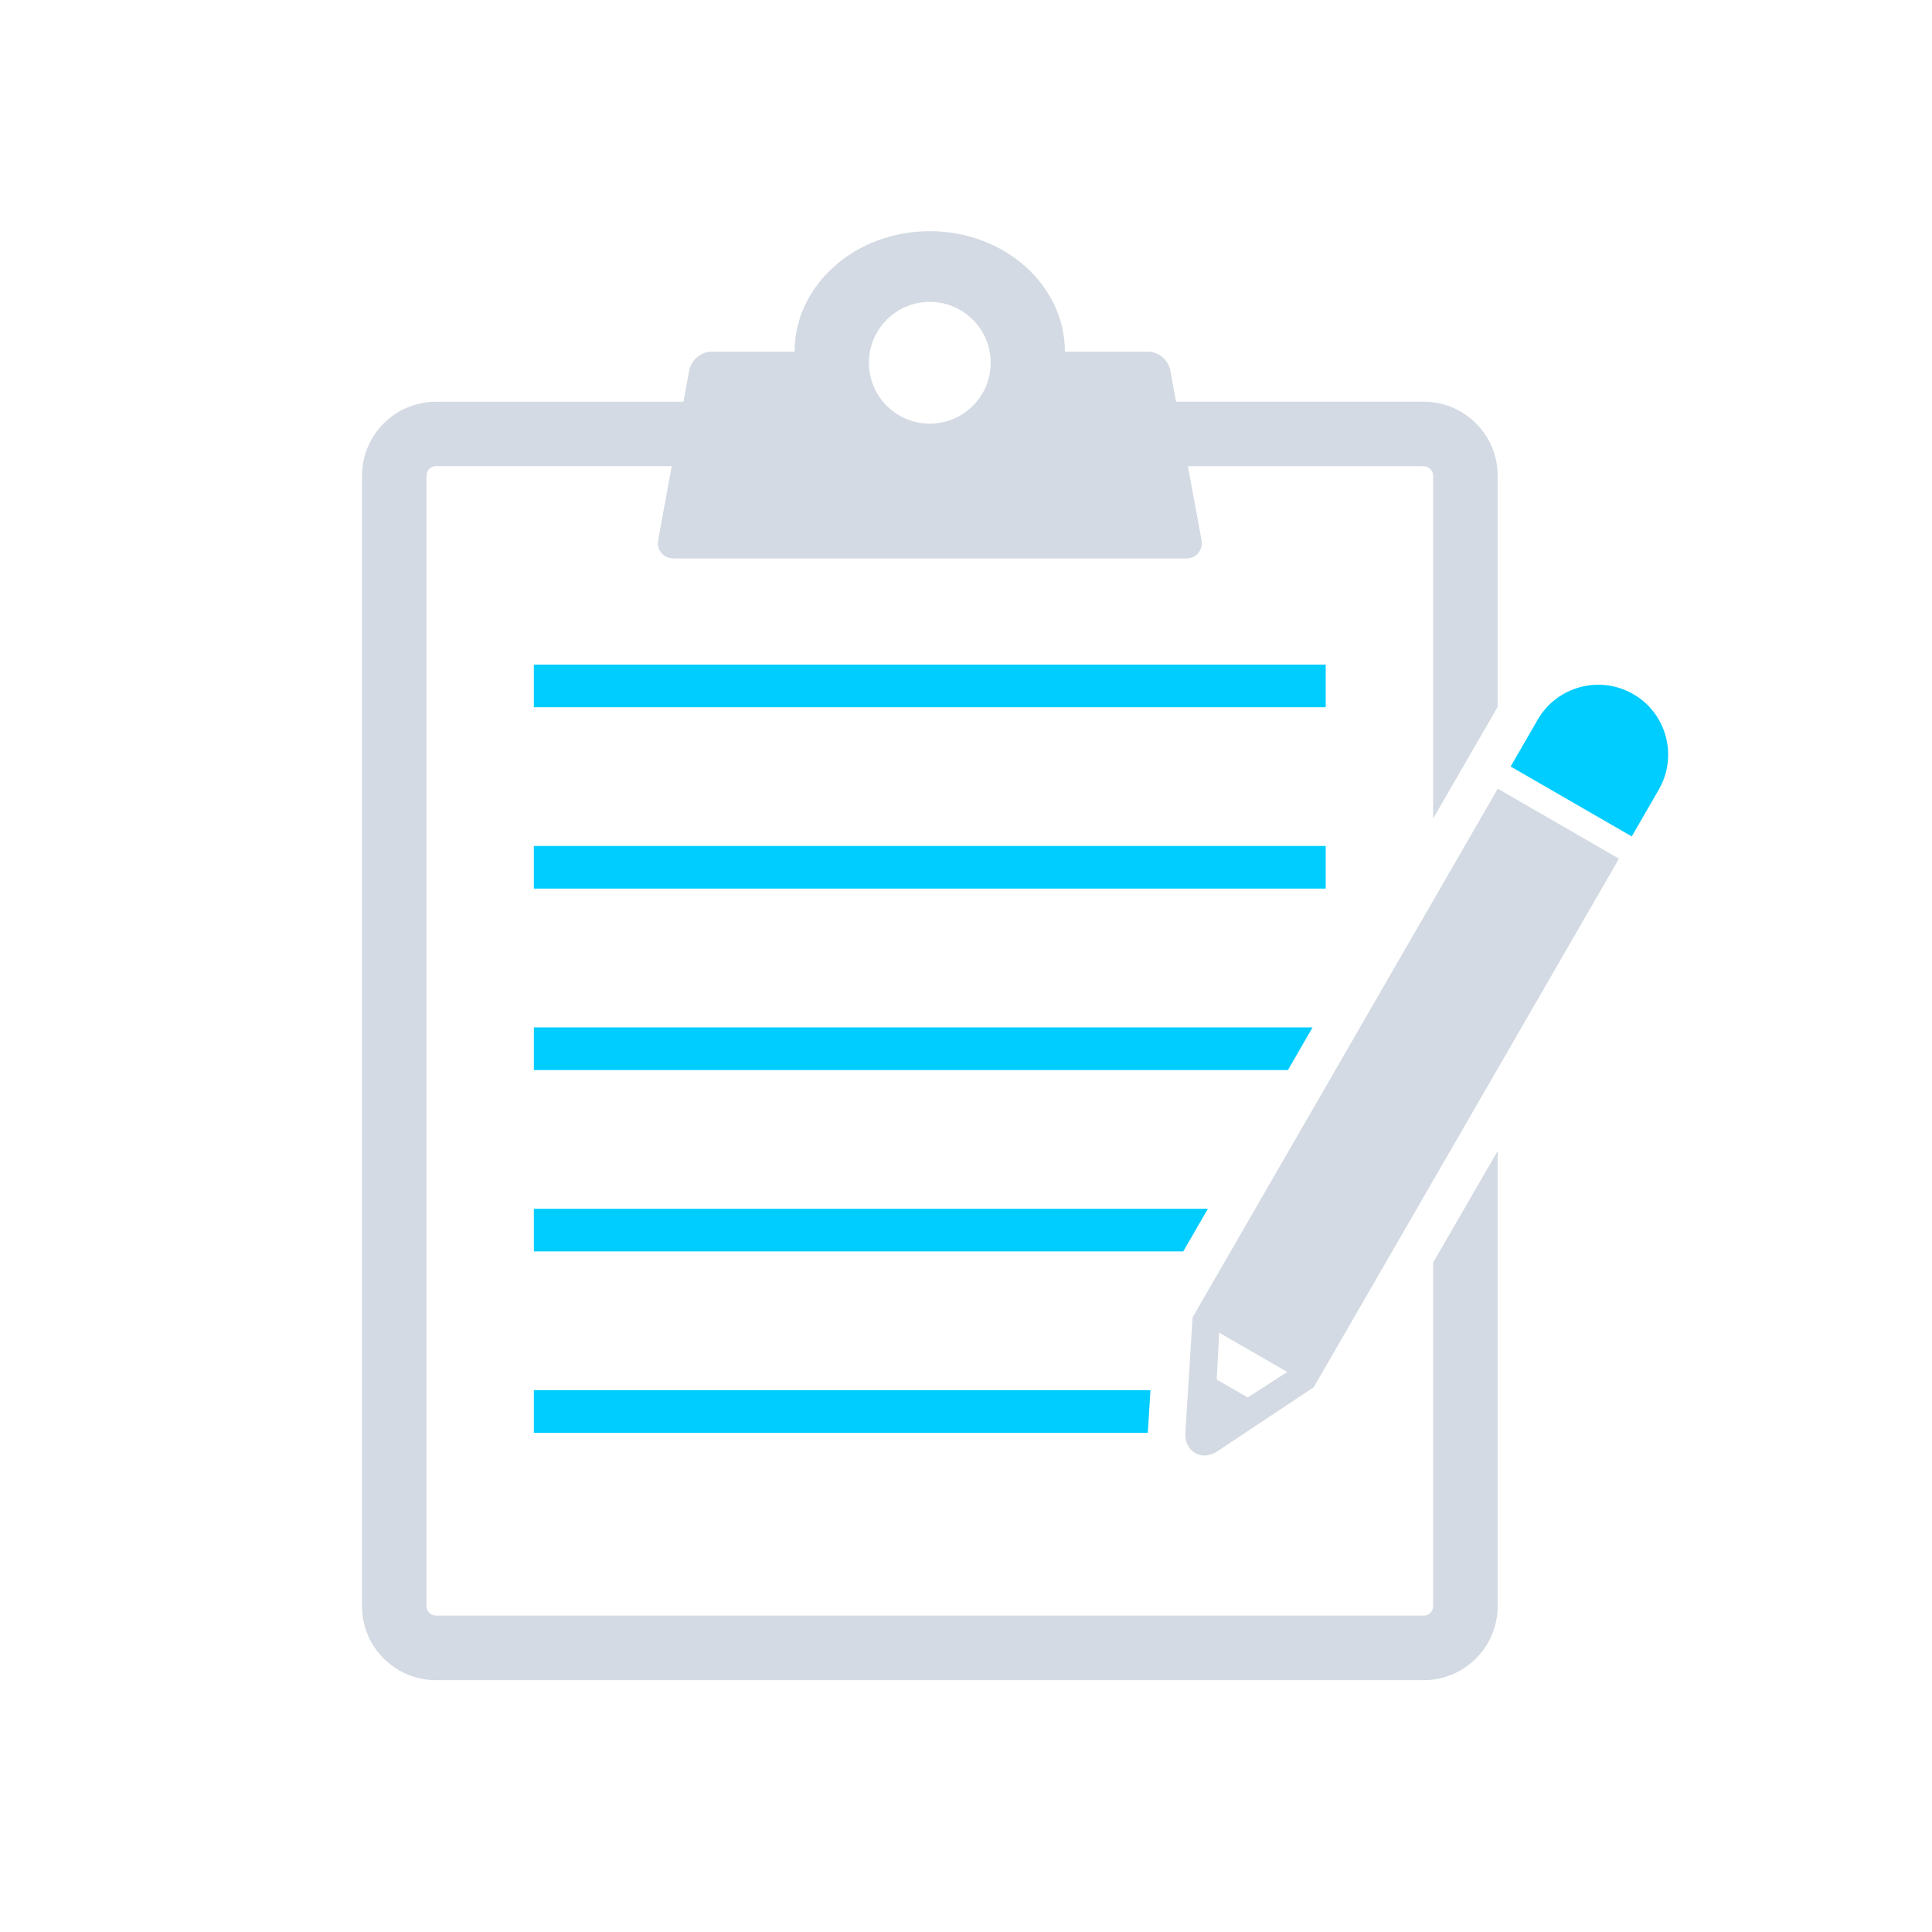
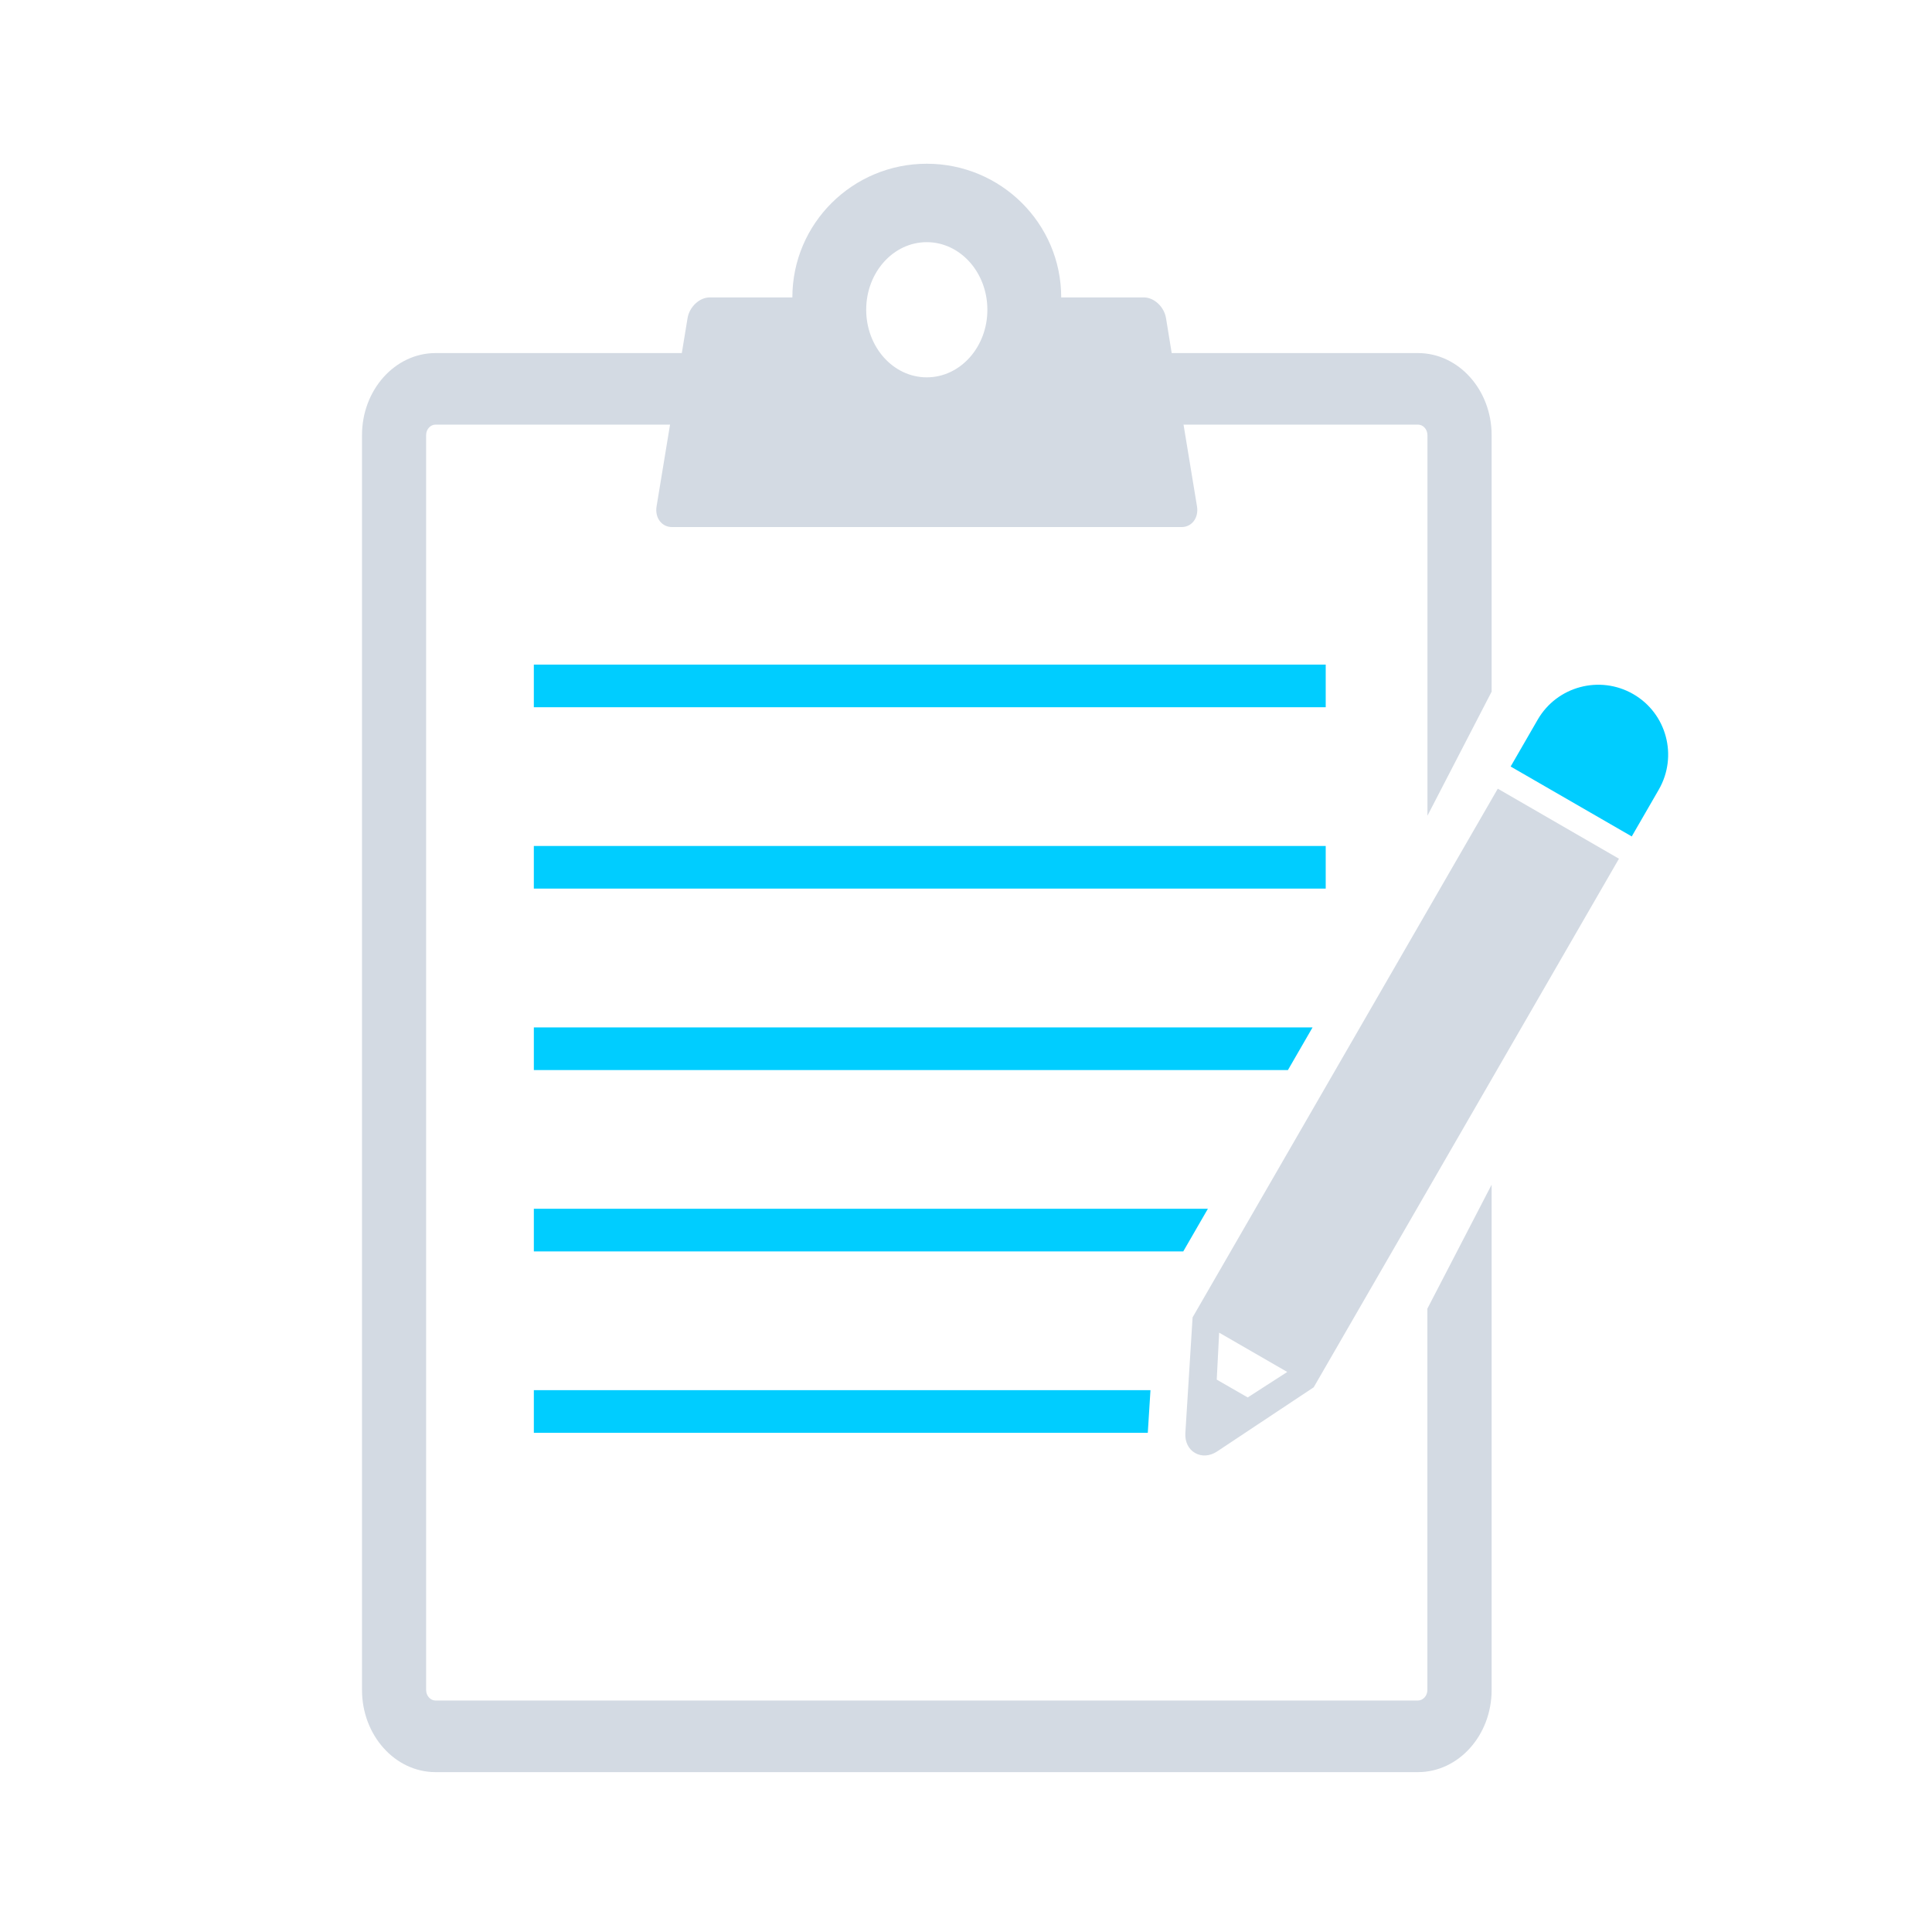
<svg xmlns="http://www.w3.org/2000/svg" width="32" height="32" version="1" id="svg12">
  <defs id="defs16" />
  <g id="klipper">
    <rect style="opacity:0.001" width="32" height="32" x="0" y="0" id="rect7" />
-     <rect x="8.842" y="11.008" width="13.116" height="0.706" id="rect2-3" style="fill:#00cdff;stroke-width:0.75;fill-opacity:1" />
-     <rect x="8.842" y="14.012" width="13.116" height="0.706" id="rect4" style="fill:#00cdff;stroke-width:0.75;fill-opacity:1" />
-     <path d="m 25.021,12.696 0.448,-0.776 c 0.32,-0.554 1.029,-0.742 1.582,-0.424 v 0 c 0.554,0.319 0.743,1.027 0.424,1.582 l -0.448,0.776 z" id="path6" style="fill:#00cdff;stroke-width:0.75;fill-opacity:1" />
-     <path d="m 24.808,13.063 -5.055,8.757 -0.12,1.921 c -0.007,0.141 0.052,0.263 0.161,0.325 0.108,0.062 0.242,0.055 0.363,-0.024 l 1.602,-1.064 5.056,-8.755 z m -4.142,10.083 -0.513,-0.295 0.04,-0.778 1.128,0.651 z" id="path8" style="fill:#d3dae3;stroke-width:0.75;fill-opacity:1" />
-     <polygon points="5.871,27.038 19.43,27.038 19.489,26.096 5.871,26.096 " id="polygon10" transform="matrix(0.7499766,0,0,0.7499766,4.439049,3.454298)" style="fill:#00cdff;fill-opacity:1" />
-     <polygon points="22.525,19.026 23.069,18.084 5.871,18.084 5.871,19.026 " id="polygon12" transform="matrix(0.7499766,0,0,0.7499766,4.439049,3.454298)" style="fill:#00cdff;fill-opacity:1" />
-     <polygon points="20.213,23.032 20.757,22.09 5.871,22.09 5.871,23.032 " id="polygon14" transform="matrix(0.7499766,0,0,0.7499766,4.439049,3.454298)" style="fill:#00cdff;fill-opacity:1" />
-     <path d="m 23.737,20.913 v 5.69 c 0,0.086 -0.071,0.157 -0.157,0.157 H 7.221 c -0.086,0 -0.157,-0.071 -0.157,-0.157 V 7.878 c 0,-0.086 0.07,-0.157 0.157,-0.157 H 11.126 l -0.224,1.22 c -0.031,0.17 0.085,0.309 0.258,0.309 h 8.483 c 0.172,0 0.289,-0.139 0.257,-0.309 L 19.676,7.722 h 3.904 c 0.086,0 0.157,0.07 0.157,0.157 v 5.68 l 1.069,-1.851 V 7.878 c 0,-0.675 -0.55,-1.225 -1.226,-1.225 H 19.479 L 19.384,6.134 C 19.353,5.964 19.186,5.824 19.013,5.824 h -1.375 c 0,-1.102 -1.003,-1.995 -2.239,-1.995 -1.235,0 -2.238,0.893 -2.238,1.995 h -1.374 c -0.172,0 -0.34,0.14 -0.371,0.31 l -0.095,0.52 H 7.221 C 6.546,6.654 5.996,7.203 5.996,7.879 v 18.725 c 0,0.675 0.549,1.225 1.225,1.225 H 23.58 c 0.676,0 1.226,-0.55 1.226,-1.225 V 19.064 Z M 15.4,5 c 0.557,0 1.009,0.451 1.009,1.009 0,0.557 -0.452,1.008 -1.009,1.008 -0.556,0 -1.008,-0.451 -1.008,-1.009 C 14.392,5.451 14.843,5 15.4,5 Z" id="path16" style="fill:#d3dae3;stroke-width:0.75;fill-opacity:1" />
+     <rect x="8.842" y="11.008" width="13.116" height="0.706" id="rect2-3" style="fill:#00cdff;fill-opacity:1;stroke-width:0.75" />
+     <rect x="8.842" y="14.012" width="13.116" height="0.706" id="rect4" style="fill:#00cdff;fill-opacity:1;stroke-width:0.75" />
+     <path d="m 25.021,12.696 0.448,-0.776 c 0.32,-0.554 1.029,-0.742 1.582,-0.424 v 0 c 0.554,0.319 0.743,1.027 0.424,1.582 l -0.448,0.776 z" id="path6" style="fill:#00cdff;fill-opacity:1;stroke-width:0.75" />
+     <path d="m 24.808,13.063 -5.055,8.757 -0.12,1.921 c -0.007,0.141 0.052,0.263 0.161,0.325 0.108,0.062 0.242,0.055 0.363,-0.024 l 1.602,-1.064 5.056,-8.755 z m -4.142,10.083 -0.513,-0.295 0.04,-0.778 1.128,0.651 z" id="path8" style="fill:#d3dae3;fill-opacity:1;stroke-width:0.75" />
+     <polygon points="19.43,27.038 19.489,26.096 5.871,26.096 5.871,27.038 " id="polygon10" transform="matrix(0.7499766,0,0,0.7499766,4.439049,3.454298)" style="fill:#00cdff;fill-opacity:1" />
+     <polygon points="23.069,18.084 5.871,18.084 5.871,19.026 22.525,19.026 " id="polygon12" transform="matrix(0.7499766,0,0,0.7499766,4.439049,3.454298)" style="fill:#00cdff;fill-opacity:1" />
+     <polygon points="20.757,22.09 5.871,22.09 5.871,23.032 20.213,23.032 " id="polygon14" transform="matrix(0.7499766,0,0,0.7499766,4.439049,3.454298)" style="fill:#00cdff;fill-opacity:1" />
+     <path d="m 23.642,21.675 v 6.316 c 0,0.096 -0.071,0.175 -0.157,0.175 H 7.214 c -0.086,0 -0.156,-0.079 -0.156,-0.175 V 7.207 c 0,-0.096 0.07,-0.174 0.156,-0.174 h 3.884 l -0.223,1.354 c -0.031,0.189 0.084,0.343 0.257,0.343 h 8.438 c 0.172,0 0.287,-0.155 0.256,-0.343 L 19.603,7.033 h 3.883 c 0.086,0 0.157,0.078 0.157,0.174 v 6.304 l 1.063,-2.055 V 7.207 c 0,-0.749 -0.547,-1.359 -1.22,-1.359 H 19.407 L 19.313,5.27 C 19.282,5.081 19.116,4.926 18.944,4.926 H 17.577 c 0,-1.223 -0.997,-2.214 -2.227,-2.214 -1.229,0 -2.226,0.991 -2.226,2.214 h -1.367 c -0.172,0 -0.338,0.156 -0.369,0.344 l -0.095,0.578 H 7.214 C 6.543,5.848 5.996,6.457 5.996,7.207 V 27.992 c 0,0.749 0.546,1.36 1.218,1.36 H 23.486 c 0.672,0 1.22,-0.61 1.22,-1.36 V 19.622 Z M 15.35,4.011 c 0.554,0 1.004,0.501 1.004,1.12 0,0.619 -0.45,1.119 -1.004,1.119 -0.554,0 -1.003,-0.501 -1.003,-1.12 0,-0.619 0.449,-1.119 1.003,-1.119 z" id="path16" style="fill:#d3dae3;fill-opacity:1;stroke-width:0.788" />
  </g>
  <g id="22-22-klipper">
    <rect style="opacity:0.001" width="22" height="22" x="32" y="10" id="rect2" />
-     <rect x="37.136" y="16.656" width="8.744" height="0.471" id="rect2-3-6" style="fill:#00cdff;stroke-width:0.5;fill-opacity:1" />
-     <rect x="37.136" y="18.659" width="8.744" height="0.471" id="rect4-7" style="fill:#00cdff;stroke-width:0.5;fill-opacity:1" />
-     <path d="m 47.922,17.781 0.298,-0.517 c 0.213,-0.369 0.686,-0.495 1.055,-0.282 v 0 c 0.369,0.213 0.495,0.685 0.282,1.054 l -0.299,0.517 z" id="path6-5" style="fill:#00cdff;stroke-width:0.5;fill-opacity:1" />
-     <path d="m 47.78,18.026 -3.37,5.838 -0.08,1.281 c -0.004,0.094 0.035,0.175 0.107,0.217 0.072,0.041 0.162,0.036 0.242,-0.016 l 1.068,-0.709 3.37,-5.837 z m -2.761,6.722 -0.342,-0.197 0.027,-0.519 0.752,0.434 z" id="path8-3" style="fill:#d3dae3;stroke-width:0.5;fill-opacity:1" />
-     <polygon points="19.43,27.038 19.489,26.096 5.871,26.096 5.871,27.038 " id="polygon10-5" transform="matrix(0.4999843,0,0,0.4999843,34.20026,11.62001)" style="fill:#00cdff;fill-opacity:1" />
-     <polygon points="23.069,18.084 5.871,18.084 5.871,19.026 22.525,19.026 " id="polygon12-6" transform="matrix(0.4999843,0,0,0.4999843,34.20026,11.62001)" style="fill:#00cdff;fill-opacity:1" />
-     <polygon points="20.757,22.09 5.871,22.09 5.871,23.032 20.213,23.032 " id="polygon14-2" transform="matrix(0.4999843,0,0,0.4999843,34.20026,11.62001)" style="fill:#00cdff;fill-opacity:1" />
-     <path d="m 47.065,23.259 v 3.793 c 0,0.057 -0.047,0.105 -0.105,0.105 H 36.055 c -0.057,0 -0.104,-0.047 -0.104,-0.105 V 14.569 c 0,-0.058 0.047,-0.104 0.104,-0.104 h 2.603 l -0.15,0.813 c -0.02,0.113 0.057,0.206 0.172,0.206 h 5.655 c 0.115,0 0.192,-0.093 0.171,-0.206 l -0.149,-0.813 h 2.602 c 0.057,0 0.105,0.047 0.105,0.104 v 3.786 l 0.712,-1.234 v -2.552 c 0,-0.45 -0.366,-0.816 -0.817,-0.816 h -2.733 l -0.063,-0.346 c -0.02,-0.113 -0.132,-0.206 -0.247,-0.206 H 43 C 43,12.465 42.332,11.87 41.508,11.87 c -0.823,0 -1.492,0.595 -1.492,1.33 H 39.1 c -0.115,0 -0.226,0.093 -0.247,0.206 l -0.063,0.347 h -2.734 c -0.45,0 -0.816,0.366 -0.816,0.816 v 12.483 c 0,0.45 0.366,0.817 0.816,0.817 H 46.961 c 0.45,0 0.817,-0.366 0.817,-0.817 V 22.026 Z M 41.508,12.65 c 0.371,0 0.673,0.301 0.673,0.672 0,0.371 -0.301,0.672 -0.673,0.672 -0.371,0 -0.672,-0.301 -0.672,-0.672 0,-0.371 0.301,-0.672 0.672,-0.672 z" id="path16-9" style="fill:#d3dae3;stroke-width:0.5;fill-opacity:1" />
+     <rect x="37.136" y="16.656" width="8.744" height="0.471" id="rect2-3-6" style="fill:#00cdff;fill-opacity:1;stroke-width:0.5" />
+     <rect x="37.136" y="18.659" width="8.744" height="0.471" id="rect4-7" style="fill:#00cdff;fill-opacity:1;stroke-width:0.5" />
+     <path d="m 47.922,17.781 0.298,-0.517 c 0.213,-0.369 0.686,-0.495 1.055,-0.282 v 0 c 0.369,0.213 0.495,0.685 0.282,1.054 l -0.299,0.517 z" id="path6-5" style="fill:#00cdff;fill-opacity:1;stroke-width:0.5" />
+     <path d="m 47.78,18.026 -3.37,5.838 -0.08,1.281 c -0.004,0.094 0.035,0.175 0.107,0.217 0.072,0.041 0.162,0.036 0.242,-0.016 l 1.068,-0.709 3.37,-5.837 z m -2.761,6.722 -0.342,-0.197 0.027,-0.519 0.752,0.434 z" id="path8-3" style="fill:#d3dae3;fill-opacity:1;stroke-width:0.5" />
+     <polygon points="5.871,26.096 5.871,27.038 19.43,27.038 19.489,26.096 " id="polygon10-5" transform="matrix(0.4999843,0,0,0.4999843,34.20026,11.62001)" style="fill:#00cdff;fill-opacity:1" />
+     <polygon points="5.871,19.026 22.525,19.026 23.069,18.084 5.871,18.084 " id="polygon12-6" transform="matrix(0.4999843,0,0,0.4999843,34.20026,11.62001)" style="fill:#00cdff;fill-opacity:1" />
+     <polygon points="5.871,23.032 20.213,23.032 20.757,22.09 5.871,22.09 " id="polygon14-2" transform="matrix(0.4999843,0,0,0.4999843,34.20026,11.62001)" style="fill:#00cdff;fill-opacity:1" />
+     <path d="m 47.065,23.259 v 3.793 c 0,0.057 -0.047,0.105 -0.105,0.105 H 36.055 c -0.057,0 -0.104,-0.047 -0.104,-0.105 V 14.569 c 0,-0.058 0.047,-0.104 0.104,-0.104 h 2.603 l -0.15,0.813 c -0.02,0.113 0.057,0.206 0.172,0.206 h 5.655 c 0.115,0 0.192,-0.093 0.171,-0.206 l -0.149,-0.813 h 2.602 c 0.057,0 0.105,0.047 0.105,0.104 v 3.786 l 0.712,-1.234 v -2.552 c 0,-0.45 -0.366,-0.816 -0.817,-0.816 h -2.733 l -0.063,-0.346 c -0.02,-0.113 -0.132,-0.206 -0.247,-0.206 H 43 C 43,12.465 42.332,11.87 41.508,11.87 c -0.823,0 -1.492,0.595 -1.492,1.33 H 39.1 c -0.115,0 -0.226,0.093 -0.247,0.206 l -0.063,0.347 h -2.734 c -0.45,0 -0.816,0.366 -0.816,0.816 v 12.483 c 0,0.45 0.366,0.817 0.816,0.817 H 46.961 c 0.45,0 0.817,-0.366 0.817,-0.817 V 22.026 Z M 41.508,12.65 c 0.371,0 0.673,0.301 0.673,0.672 0,0.371 -0.301,0.672 -0.673,0.672 -0.371,0 -0.672,-0.301 -0.672,-0.672 0,-0.371 0.301,-0.672 0.672,-0.672 z" id="path16-9" style="fill:#d3dae3;fill-opacity:1;stroke-width:0.5" />
  </g>
</svg>
